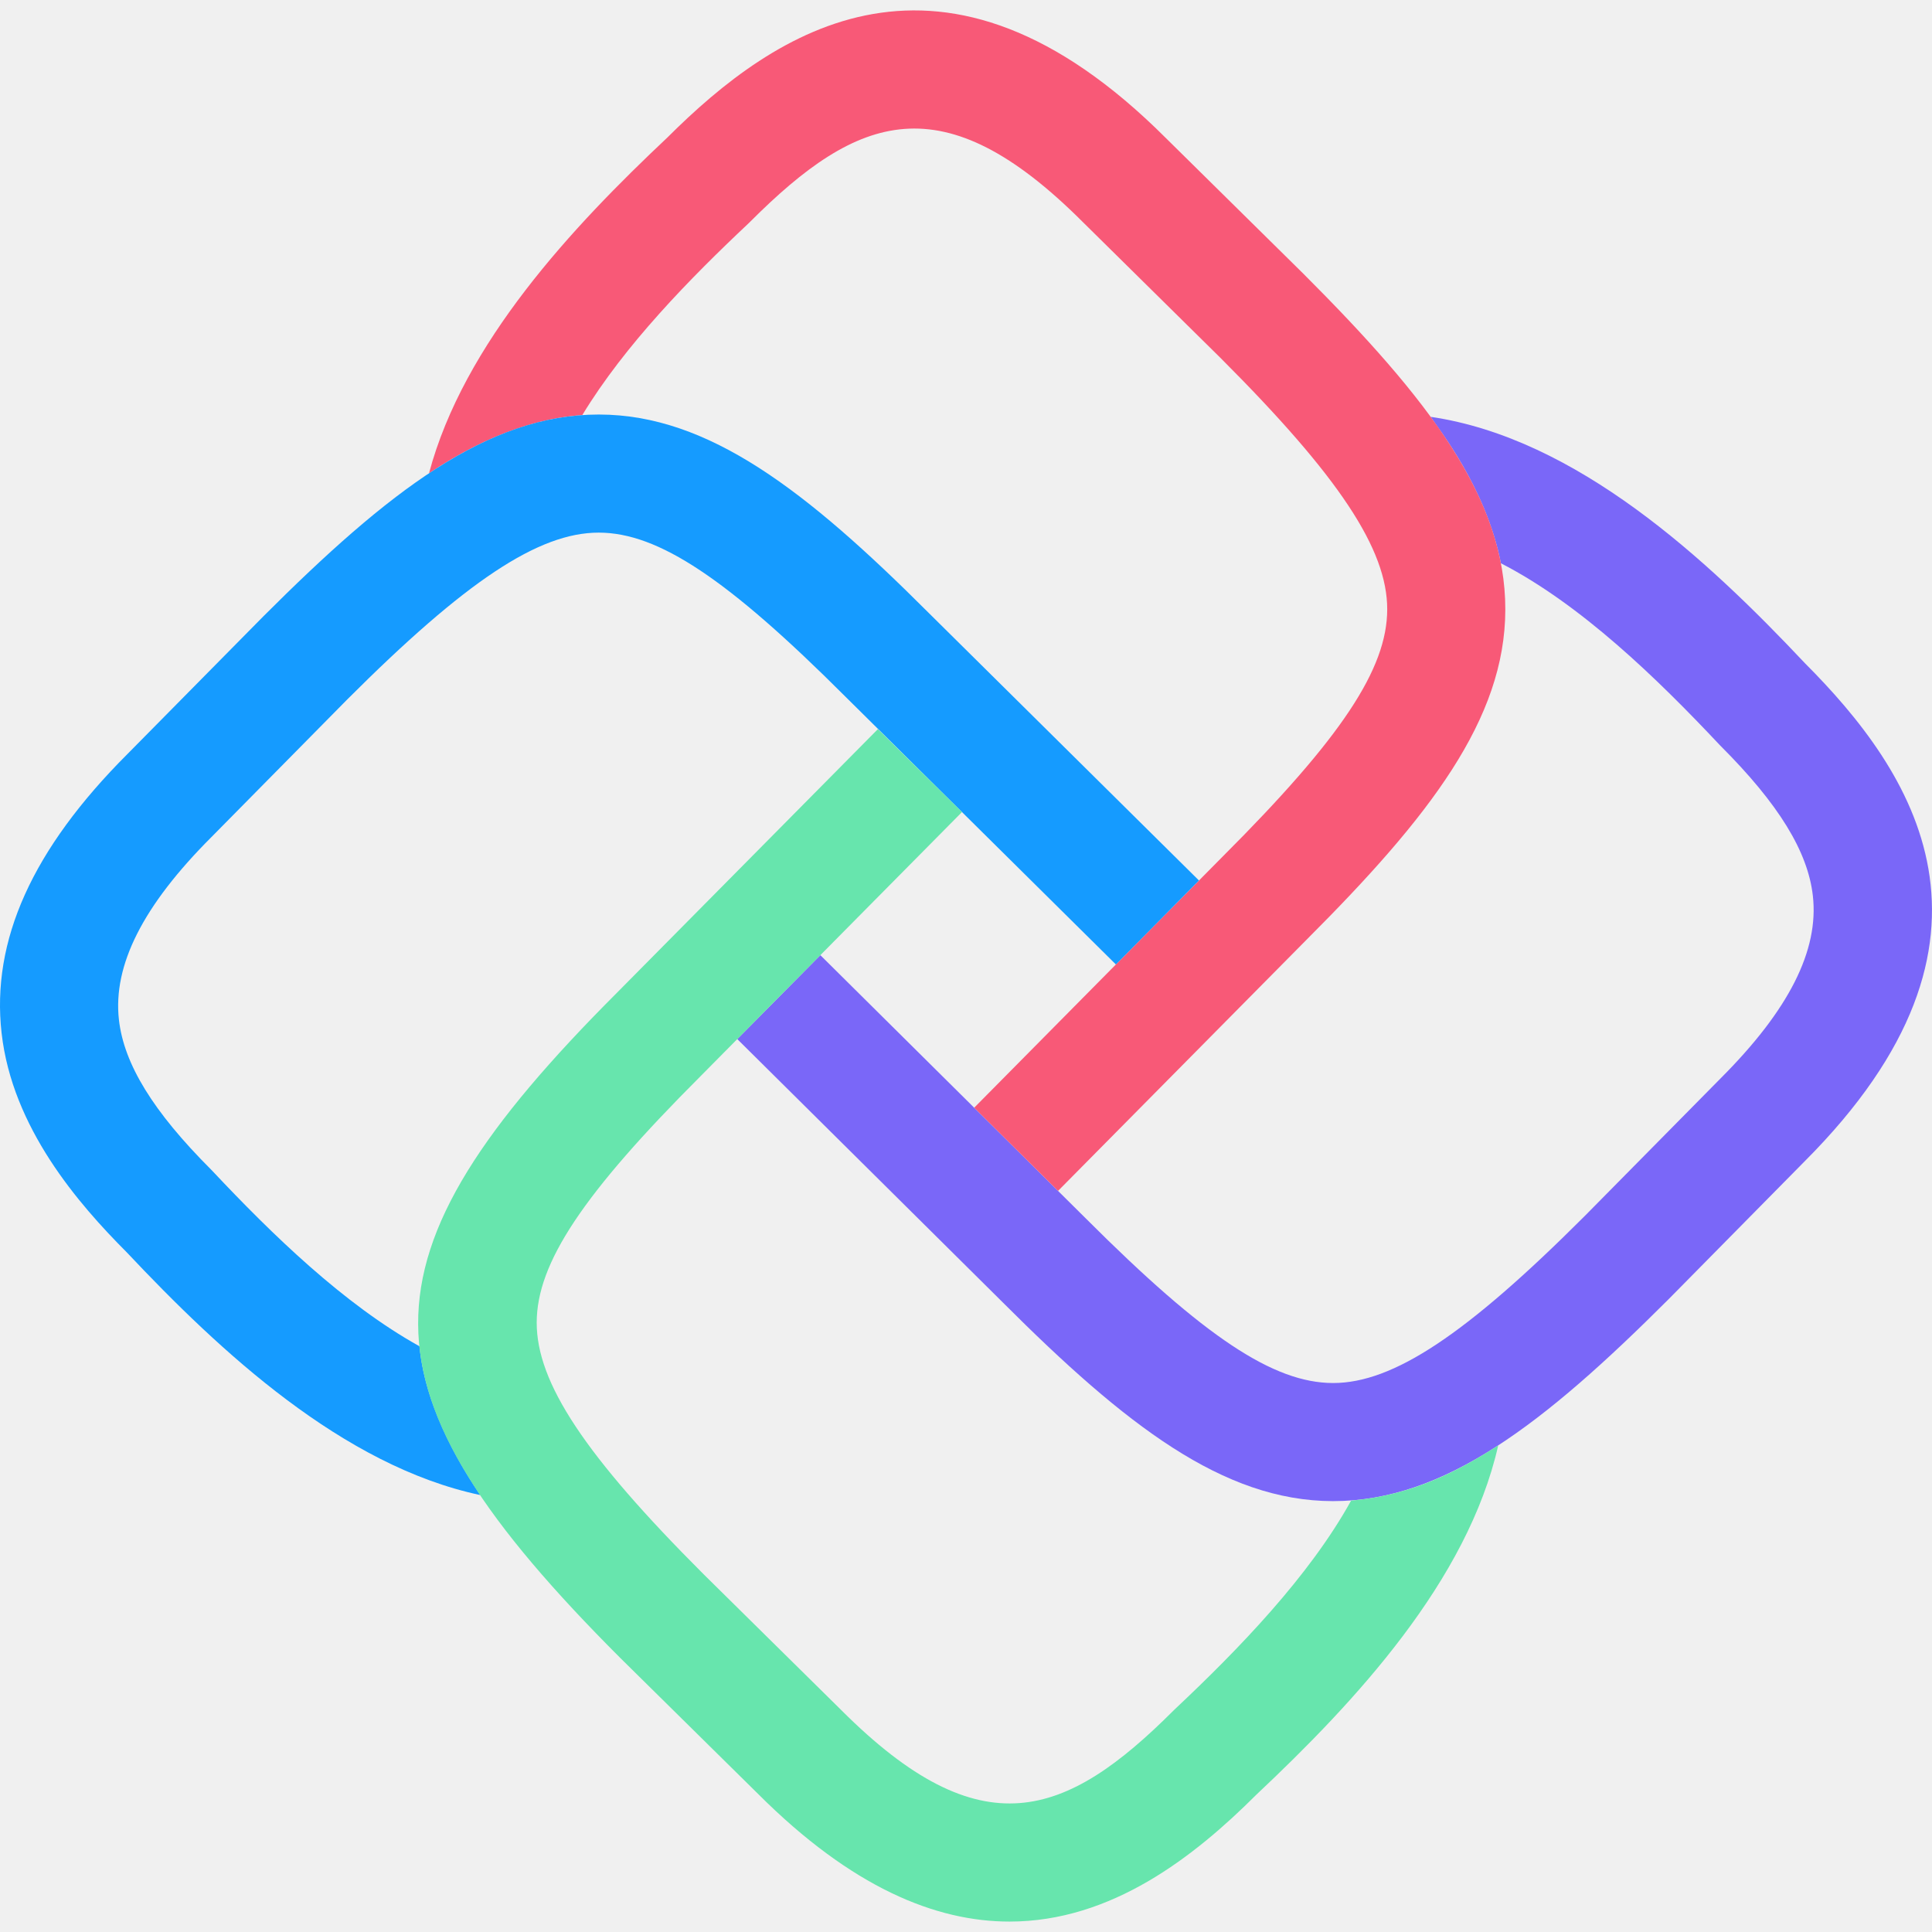
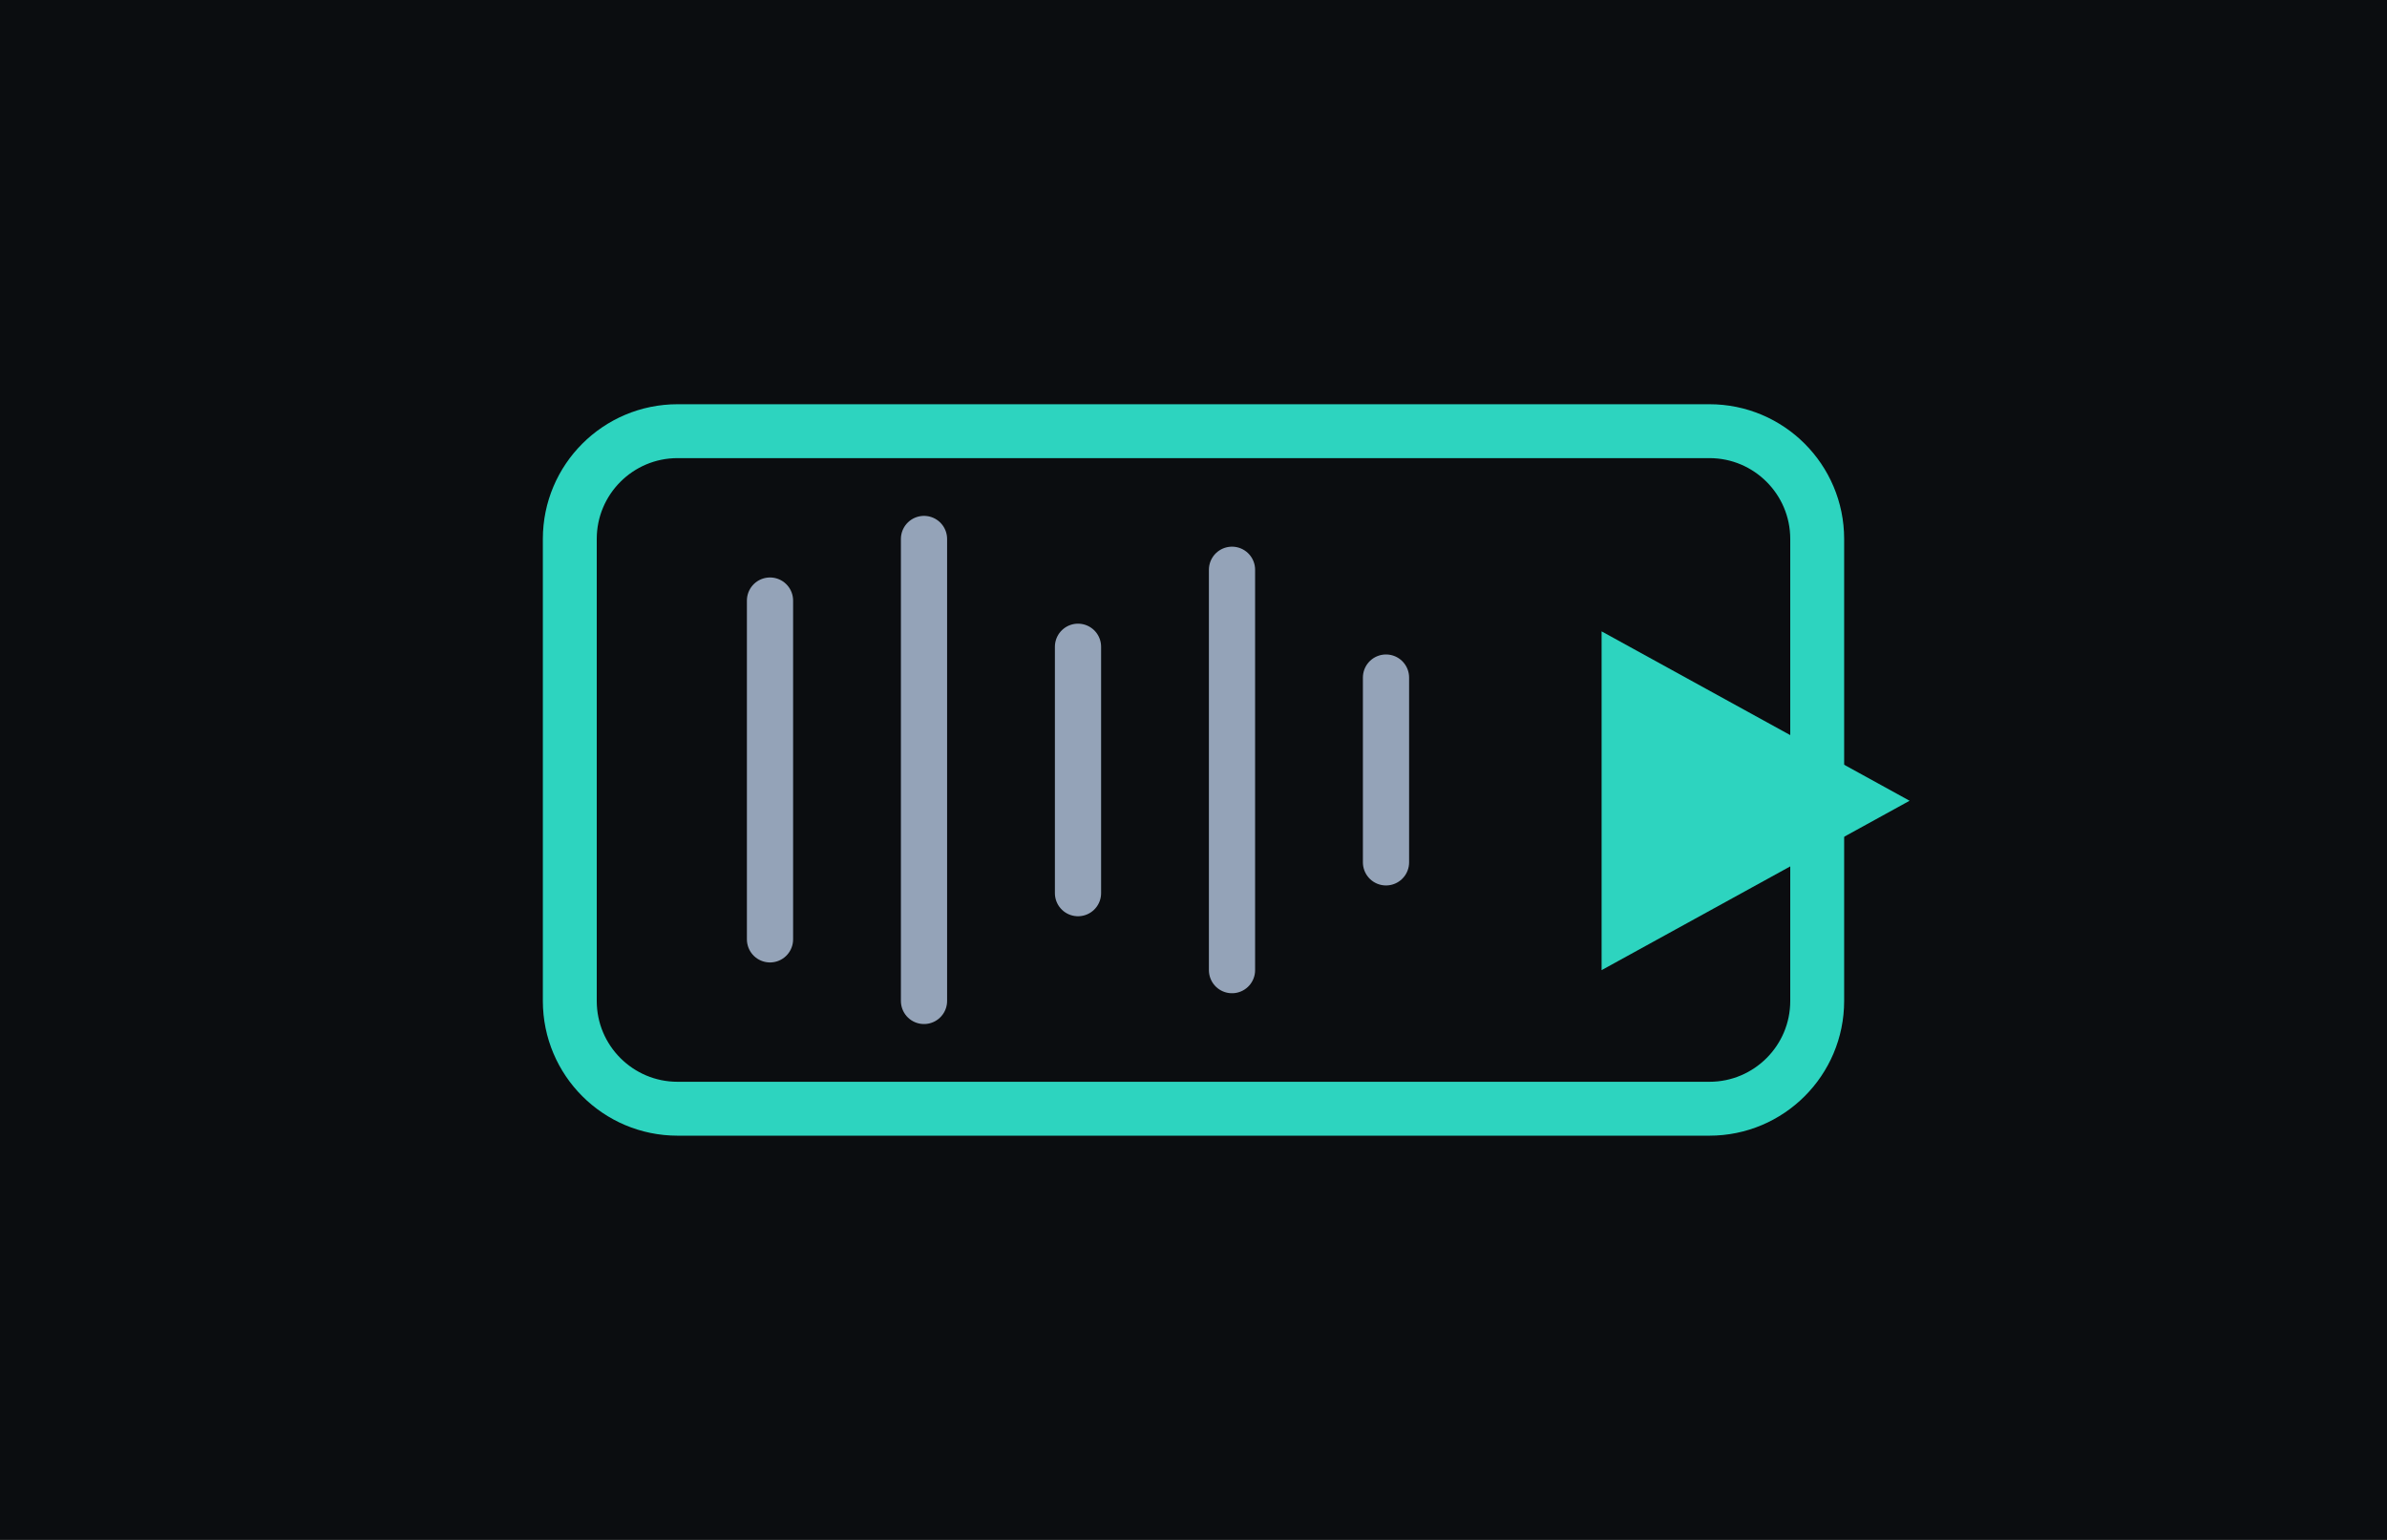
- <svg xmlns="http://www.w3.org/2000/svg" xmlns:xlink="http://www.w3.org/1999/xlink" width="450" height="450" viewBox="0 0 50.37 49.827" version="1.1" id="svg151">
-   <defs id="defs105">
-     <path id="aj28a0fd1a" d="M 1.738,0.156 3.927,2.323 2.347,3.919 0.101,1.81 Z" />
-     <path id="fdje57jgic" d="M 2.201,0.066 3.855,1.703 1.69,3.894 0.093,2.311 Z" />
-     <path id="6bg72xwlze" d="M 2.398,0.044 3.994,1.624 1.886,3.869 0.232,2.232 Z" />
-     <path id="eaqjnja8wg" d="M 1.736,0.023 3.981,2.132 2.344,3.786 0.156,1.619 Z" />
-   </defs>
-   <g fill="none" fill-rule="evenodd" id="g149" transform="translate(-2.9304427e-4,-1.6465461e-4)">
-     <g id="g147">
-       <g id="g145">
-         <path fill="#7a67f8" d="M 34.758,38.865 H 34.746 C 31.892,38.86 29.342,36.882 26.152,33.692 l -6.93,-6.873 2.166,-2.188 6.937,6.88 c 3.075,3.074 4.876,4.272 6.427,4.275 h 0.005 c 1.567,0 3.467,-1.262 6.558,-4.353 l 3.541,-3.587 c 1.784,-1.784 2.57,-3.34 2.408,-4.762 -0.13,-1.156 -0.894,-2.397 -2.401,-3.904 L 44.83,19.146 C 43.202,17.414 41.211,15.483 39.131,14.414 38.745,12.437 37.48,10.881 37.3,10.596 c 3.803,0.559 7.197,3.703 9.758,6.424 2.788,2.794 5.803,7.176 -0.018,12.996 l -3.54,3.588 c -3.251,3.25 -5.844,5.261 -8.742,5.261" id="path107" />
-         <path fill="#f85977" d="m 25.399,28.608 6.492,-6.562 c 3.076,-3.076 4.274,-4.877 4.276,-6.428 0.004,-1.567 -1.257,-3.469 -4.352,-6.563 L 28.228,5.515 C 24.58,1.867 22.369,2.699 19.561,5.507 L 19.528,5.54 c -1.54,1.448 -3.237,3.182 -4.346,5.01 -1.031,0.073 -2.361,0.424 -3.997,1.518 0.906,-3.397 3.737,-6.422 6.216,-8.755 2.794,-2.789 7.177,-5.804 12.997,0.017 l 3.588,3.54 c 3.255,3.256 5.266,5.851 5.26,8.754 -0.005,2.854 -1.982,5.404 -5.172,8.594 l -6.489,6.559 z" id="path109" />
-         <path fill="#159bff" d="M 12.522,38.707 C 8.939,37.946 5.746,34.972 3.308,32.382 2.035,31.106 0.321,29.13 0.042,26.663 c -0.274,-2.414 0.8,-4.795 3.283,-7.278 l 3.542,-3.588 c 3.25,-3.25 5.843,-5.261 8.74,-5.261 h 0.013 c 2.854,0.005 5.404,1.983 8.593,5.172 l 7.046,6.976 -2.165,2.19 -7.053,-6.983 c -3.076,-3.076 -4.876,-4.273 -6.427,-4.276 h -0.006 c -1.566,0 -3.466,1.261 -6.557,4.352 L 5.51,21.555 c -1.784,1.784 -2.57,3.34 -2.409,4.762 0.131,1.156 0.894,2.396 2.402,3.904 l 0.033,0.034 c 1.55,1.649 3.43,3.479 5.401,4.573 0.168,1.739 1.2,3.297 1.585,3.88" id="path111" />
-         <path fill="#67e5ad" d="m 26.32,49.827 c -1.925,0 -4.114,-0.886 -6.557,-3.33 l -3.588,-3.54 C 9.167,35.949 9.151,32.546 16.086,25.61 l 6.802,-6.872 2.193,2.162 -6.812,6.882 c -3.076,3.076 -4.273,4.877 -4.276,6.427 -0.003,1.568 1.258,3.47 4.352,6.563 l 3.588,3.541 c 3.646,3.647 5.858,2.816 8.666,0.008 l 0.034,-0.033 c 1.654,-1.555 3.5,-3.46 4.593,-5.437 1.661,-0.14 2.9,-0.841 3.835,-1.438 -0.8,3.537 -3.738,6.69 -6.302,9.102 -1.62,1.618 -3.777,3.312 -6.439,3.312" id="path113" />
-         <g transform="translate(21.154,18.577)" id="g120">
-           <mask id="8jptpqrneb" fill="#ffffff">
-             <use xlink:href="#aj28a0fd1a" id="use115" />
-           </mask>
-           <path d="M 0.101,1.81 1.738,0.156 3.927,2.323 2.347,3.919 Z" mask="url(#8jptpqrneb)" id="path118" />
-         </g>
-         <g transform="translate(27.404,20.981)" id="g127">
-           <mask id="b2iljpfwbd" fill="#ffffff">
-             <use xlink:href="#fdje57jgic" id="use122" />
-           </mask>
-           <path d="M 2.201,0.066 3.855,1.703 1.69,3.894 0.093,2.311 Z" mask="url(#b2iljpfwbd)" id="path125" />
-         </g>
-         <g transform="translate(18.99,24.587)" id="g134">
-           <mask id="gj70tyfpnf" fill="#ffffff">
-             <use xlink:href="#6bg72xwlze" id="use129" />
-           </mask>
-           <path d="M 1.886,3.869 0.232,2.232 2.398,0.044 3.994,1.624 Z" mask="url(#gj70tyfpnf)" id="path132" />
-         </g>
-         <g transform="translate(25.24,26.99)" id="g141">
-           <mask id="z7vhvduckh" fill="#ffffff">
-             <use xlink:href="#eaqjnja8wg" id="use136" />
-           </mask>
-           <path d="M 3.981,2.132 2.344,3.786 0.156,1.619 1.736,0.023 Z" mask="url(#z7vhvduckh)" id="path139" />
-         </g>
-       </g>
-     </g>
+ <svg xmlns="http://www.w3.org/2000/svg" viewBox="0 0 620 400" width="620" height="400">
+   <rect width="620" height="400" fill="#0B0D10" />
+   <g transform="translate(148 112)" fill="none" stroke-linecap="round" stroke-linejoin="round">
+     <rect x="0" y="0" width="324" height="176" rx="28" ry="28" stroke="#2DD4BF" stroke-width="14" />
+     <path d="M52 44 V132 M92 28 V148 M132 56 V120 M172 36 V140 M212 64 V112" stroke="#94A3B8" stroke-width="12" />
+     <path d="M268 52 L348 96 L268 140 Z" fill="#2DD4BF" />
  </g>
</svg>
